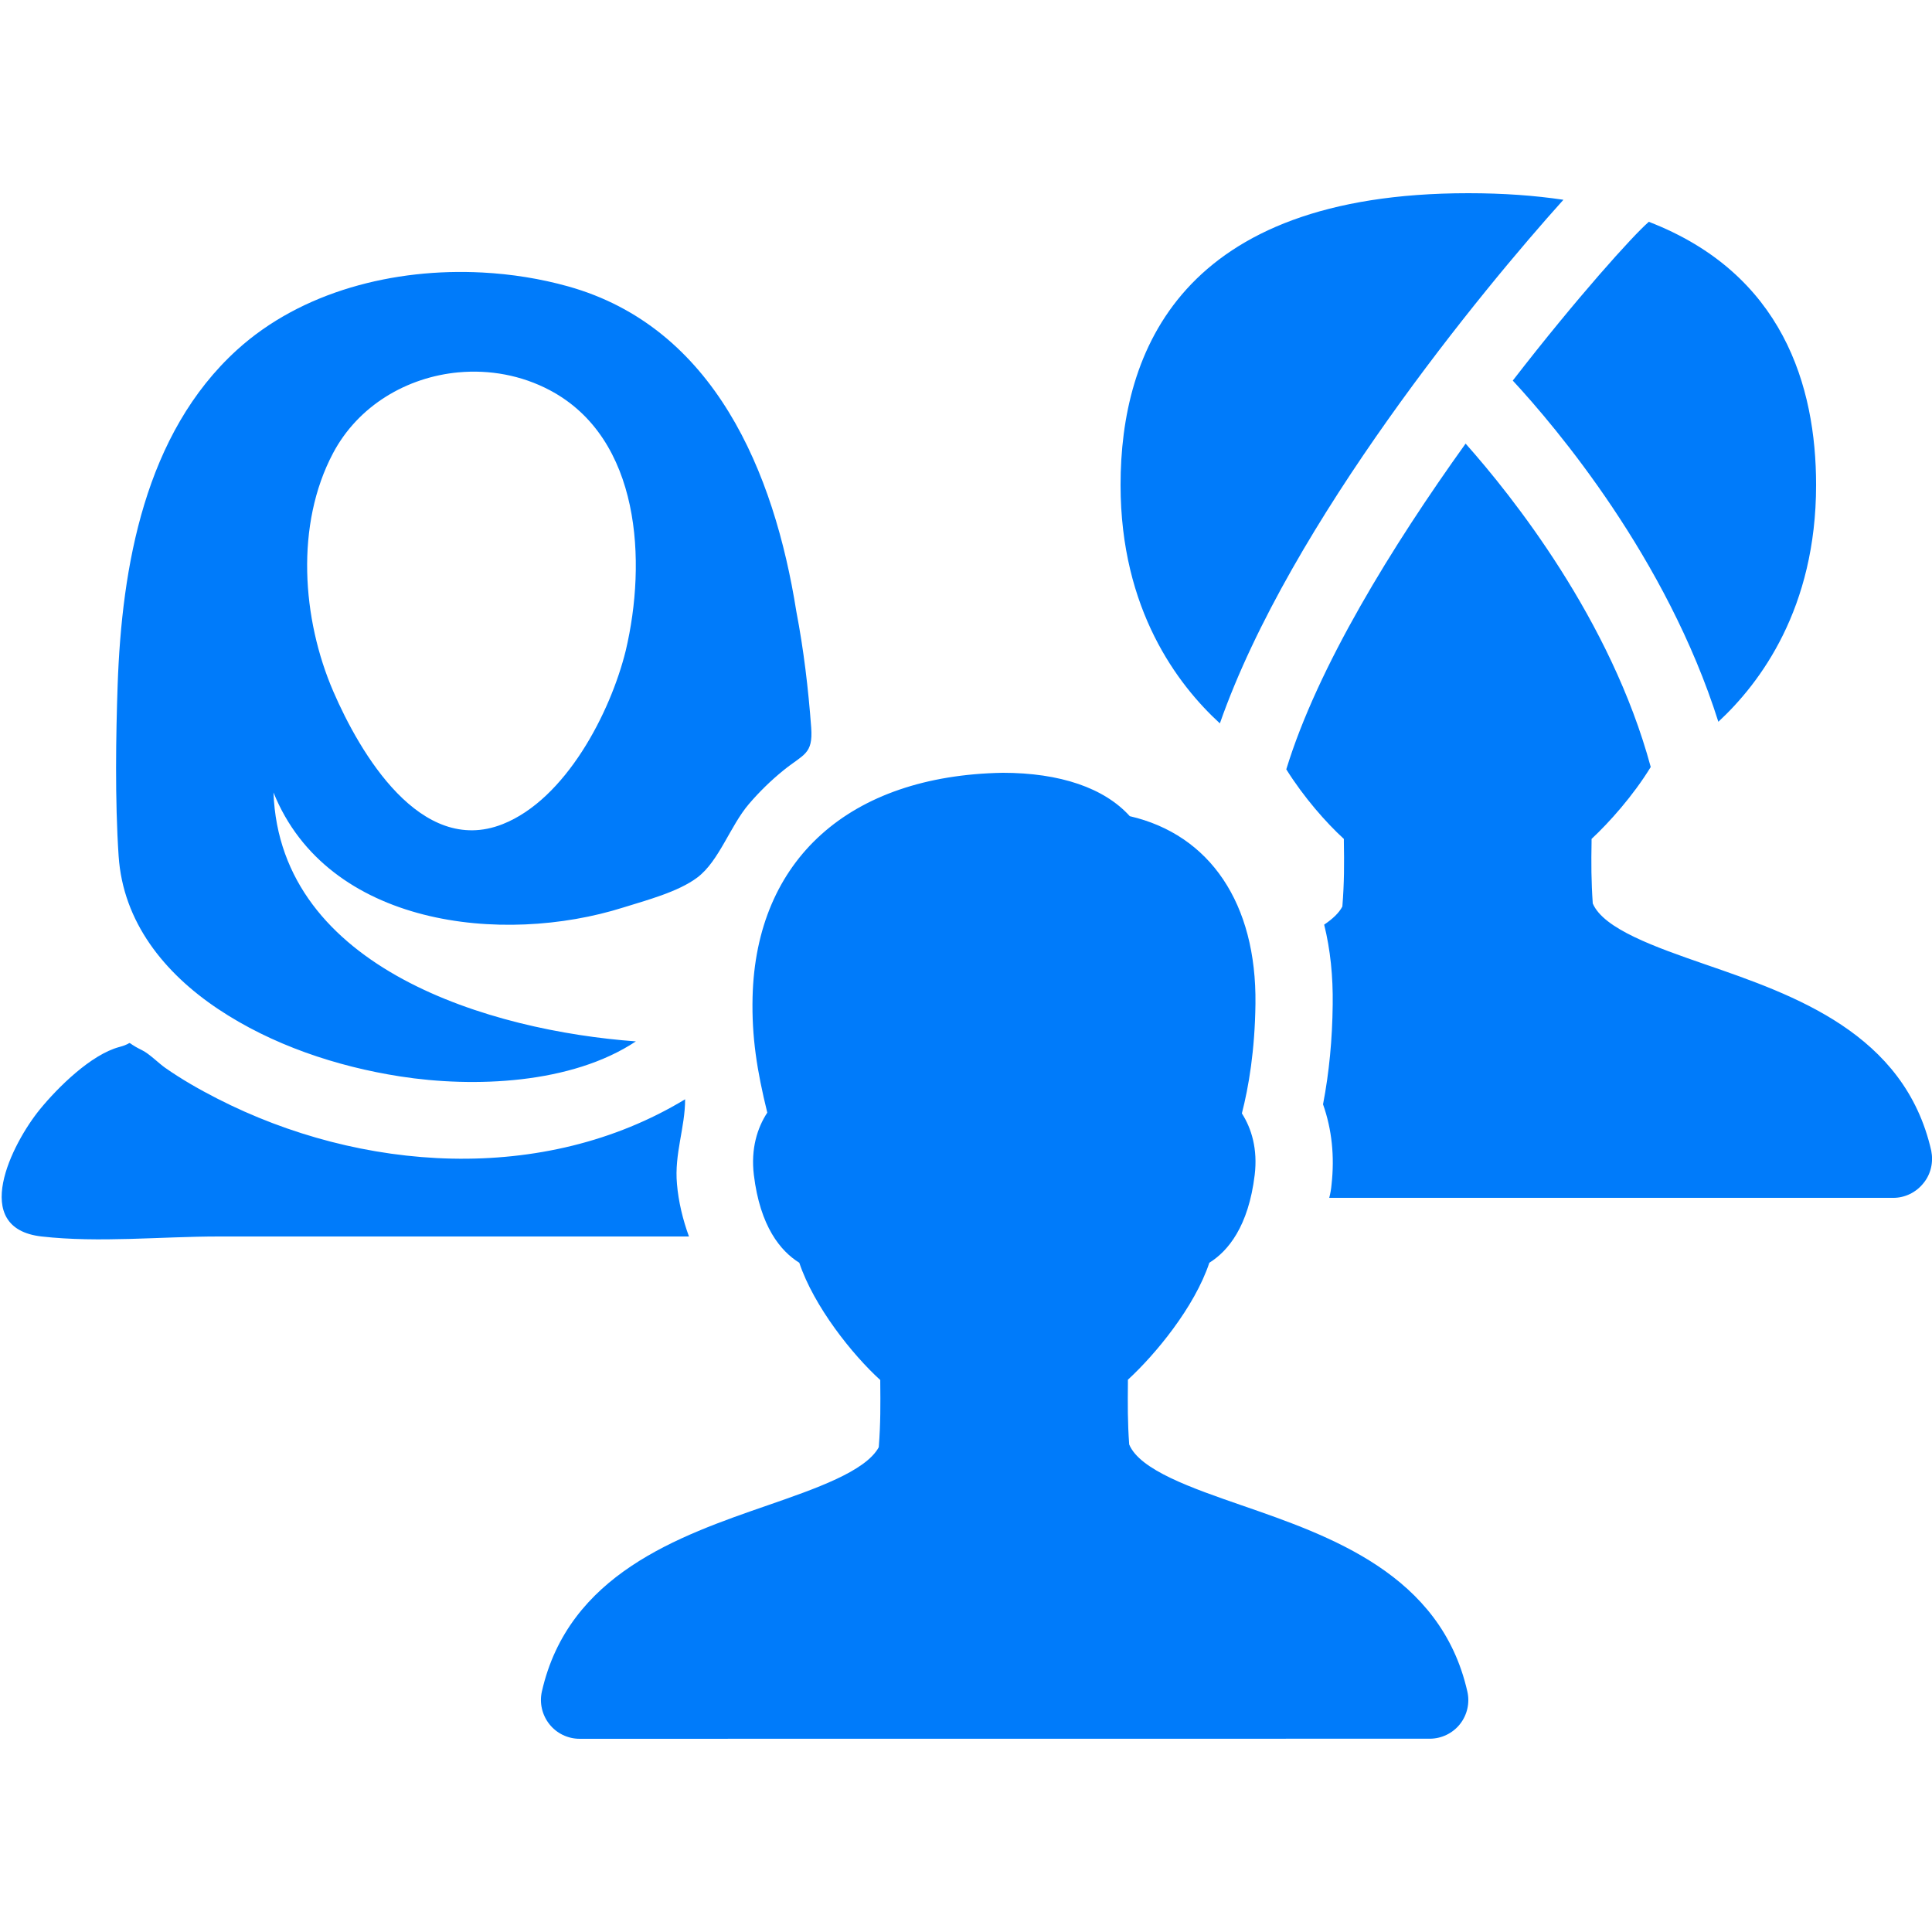
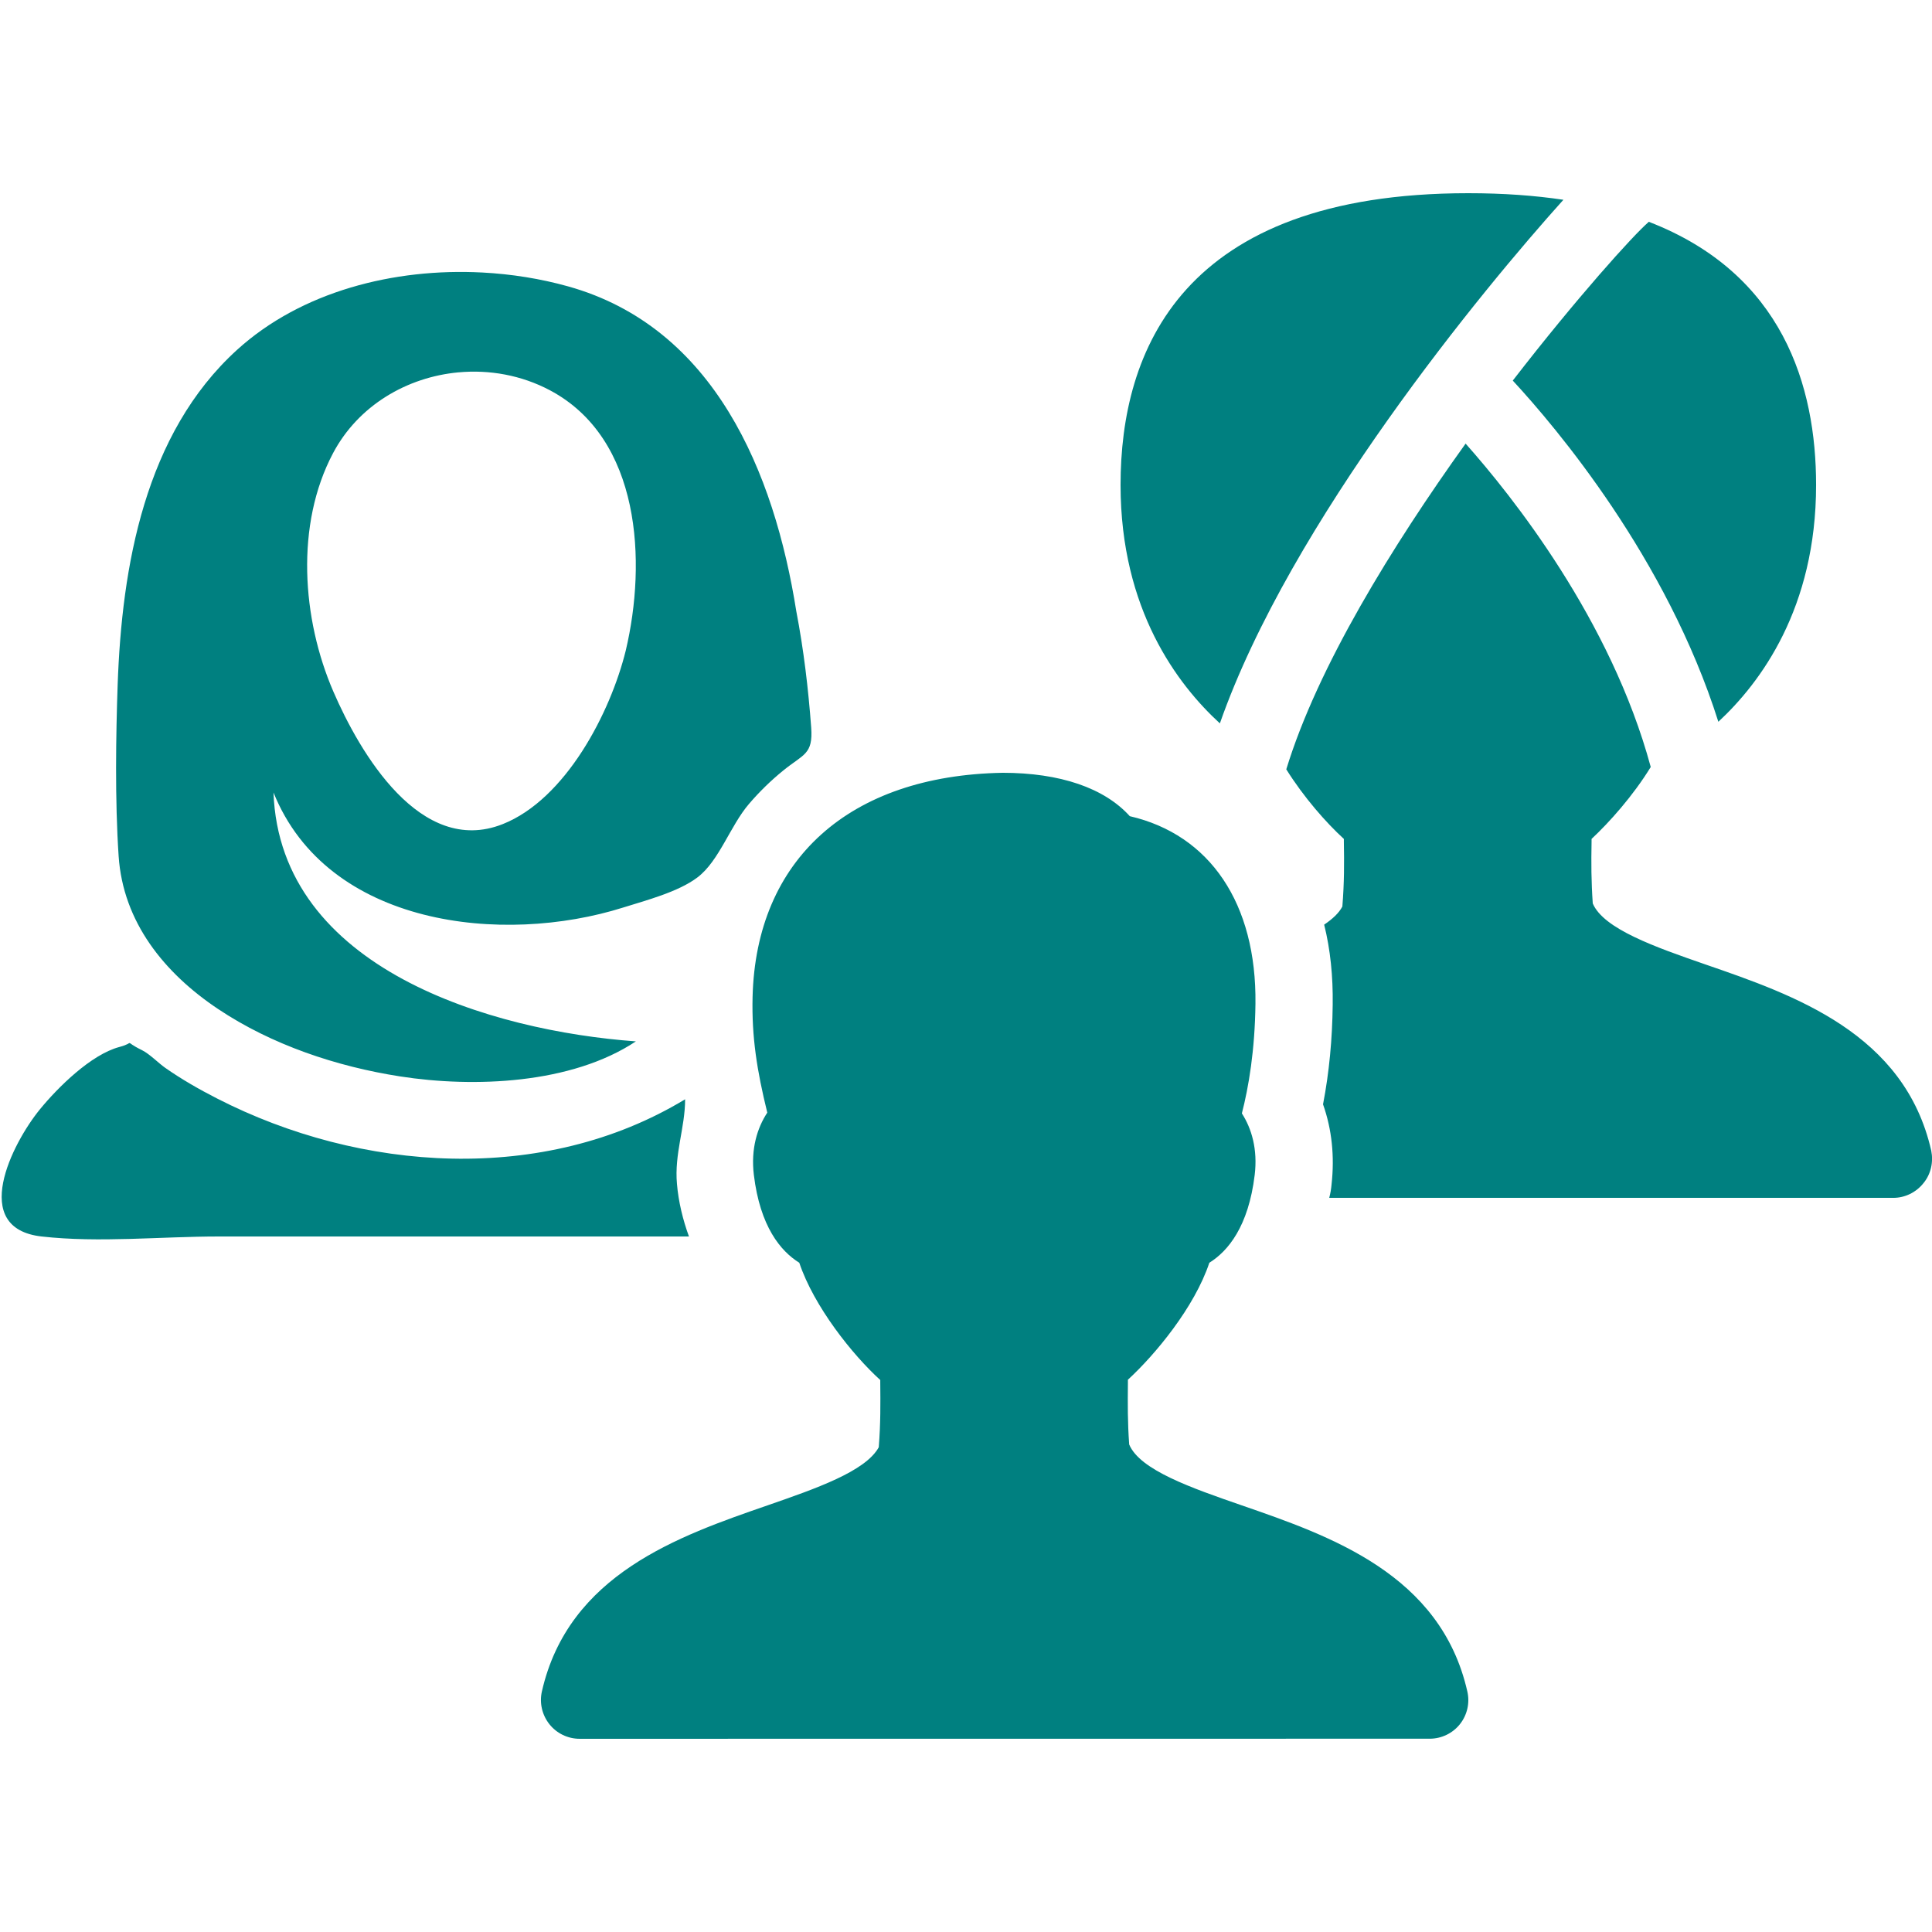
- <svg xmlns="http://www.w3.org/2000/svg" x="0px" y="0px" width="50" height="50" viewBox="0 0 172 172" style=" fill:#000000;">
+ <svg xmlns="http://www.w3.org/2000/svg" x="0px" y="0px" width="50" height="50" viewBox="0 0 172 172" style=" fill:#008080;">
  <g fill="none" fill-rule="nonzero" stroke="none" stroke-width="1" stroke-linecap="butt" stroke-linejoin="miter" stroke-miterlimit="10" stroke-dasharray="" stroke-dashoffset="0" font-family="none" font-weight="none" font-size="none" text-anchor="none" style="mix-blend-mode: normal">
    <path d="M0,172v-172h172v172z" fill="none" />
-     <g fill="#007bfa">
+     <g fill="#008080">
      <path d="M130.72,17.2c-25.594,0 -30.96,14.107 -30.96,25.975c0,11.111 5.092,17.785 8.842,21.225c6.261,-17.888 23.463,-38.703 30.584,-46.615c-2.546,-0.378 -5.335,-0.585 -8.466,-0.585zM146.785,19.746l-0.067,0.067c-1.307,1.135 -6.295,6.639 -12.04,14.069c3.853,4.162 13.692,15.79 18.302,30.375c3.75,-3.474 8.701,-10.11 8.701,-21.083c0,-8.806 -2.959,-18.819 -14.895,-23.428zM42.933,24.261c-7.864,-0.413 -16.11,1.692 -21.823,6.88c-8.222,7.468 -10.264,19.274 -10.636,29.831c-0.151,4.389 -0.25,10.216 0.087,15.238c0.392,5.886 4.067,10.42 8.855,13.619c4.785,3.196 10.544,5.119 16.199,6c6.557,1.022 15.251,0.691 20.996,-3.118c-12.824,-0.932 -31.692,-6.42 -32.263,-22.158c4.806,11.926 20.395,13.628 31.141,10.239c2.016,-0.636 4.885,-1.377 6.605,-2.681c1.923,-1.455 2.914,-4.587 4.582,-6.537c0.922,-1.077 1.943,-2.075 3.044,-2.97c1.809,-1.476 2.671,-1.418 2.499,-3.823c-0.258,-3.468 -0.667,-6.931 -1.324,-10.347c-1.964,-12.394 -7.307,-25.312 -20.338,-28.944c-2.428,-0.677 -5.004,-1.092 -7.626,-1.23zM40.816,33.15c2.751,-0.254 5.595,0.246 8.136,1.592c8.112,4.3 8.62,15.285 6.759,23.166c-1.366,5.552 -5.354,13.251 -10.972,15.467c-7.31,2.883 -12.707,-6.359 -15.063,-11.812c-2.797,-6.467 -3.398,-14.854 -0.027,-21.218c2.249,-4.246 6.582,-6.772 11.167,-7.196zM130.478,39.493c-6.536,9.116 -13.177,19.882 -15.964,28.998c1.548,2.477 3.544,4.75 5.126,6.195v0.235c0.034,1.926 0.038,3.652 -0.134,5.785c-0.31,0.585 -0.862,1.097 -1.619,1.613c0.55,2.202 0.794,4.611 0.759,7.122c-0.034,3.062 -0.31,6.02 -0.86,8.875c0.791,2.236 1.034,4.645 0.759,7.122c-0.034,0.413 -0.105,0.824 -0.208,1.203h50.223c1.032,0 2.027,-0.485 2.681,-1.31c0.654,-0.791 0.898,-1.857 0.692,-2.889c-2.374,-10.458 -12.211,-13.858 -20.089,-16.575c-4.472,-1.548 -9.081,-3.165 -10.045,-5.435c-0.138,-1.961 -0.142,-3.618 -0.107,-5.476v-0.269c1.582,-1.479 3.685,-3.823 5.268,-6.403c-3.543,-13.106 -12.353,-24.146 -16.481,-28.79zM89.245,68.8c-13.626,0.248 -21.943,7.711 -22.246,19.968c-0.083,3.55 0.385,6.52 1.31,10.286c-0.894,1.359 -1.475,3.224 -1.196,5.543c0.557,4.606 2.387,6.792 4.045,7.821c1.307,3.898 4.729,8.188 7.209,10.441v0.208c0.017,1.947 0.034,3.652 -0.134,5.778c-1.176,2.147 -5.61,3.684 -9.903,5.173c-7.895,2.731 -17.719,6.131 -20.089,16.575c-0.23,1.018 0.022,2.091 0.672,2.909c0.65,0.819 1.642,1.297 2.688,1.297l75.68,-0.007c1.046,0 2.037,-0.475 2.688,-1.29c0.65,-0.815 0.899,-1.891 0.665,-2.909c-2.367,-10.444 -12.188,-13.844 -20.082,-16.575c-4.462,-1.545 -9.075,-3.141 -10.024,-5.422c-0.144,-1.981 -0.131,-3.612 -0.114,-5.462v-0.302c2.418,-2.219 5.929,-6.444 7.25,-10.414c1.655,-1.029 3.481,-3.214 4.038,-7.821c0.275,-2.284 -0.275,-4.127 -1.142,-5.476c0.605,-2.346 1.158,-5.604 1.209,-9.756c0.107,-8.923 -4.045,-15.055 -11.187,-16.703c-2.26,-2.504 -6.192,-3.863 -11.335,-3.863zM11.543,92.86c-0.083,-0.012 -0.133,0.141 -0.914,0.349c-2.528,0.674 -5.475,3.596 -7.068,5.543c-2.494,3.048 -6.305,10.599 0.141,11.328c5.115,0.578 10.63,0 15.769,0h25.834h16.031c-0.54,-1.472 -0.938,-3.111 -1.068,-4.676c-0.244,-2.676 0.726,-5.01 0.726,-7.538c-12.604,7.633 -28.883,6.476 -41.663,-0.067c-1.6,-0.819 -3.174,-1.716 -4.643,-2.748c-0.578,-0.406 -1.382,-1.232 -2.049,-1.559c-0.9,-0.44 -1.012,-0.619 -1.095,-0.632z">
                      </path>
    </g>
  </g>
</svg>
